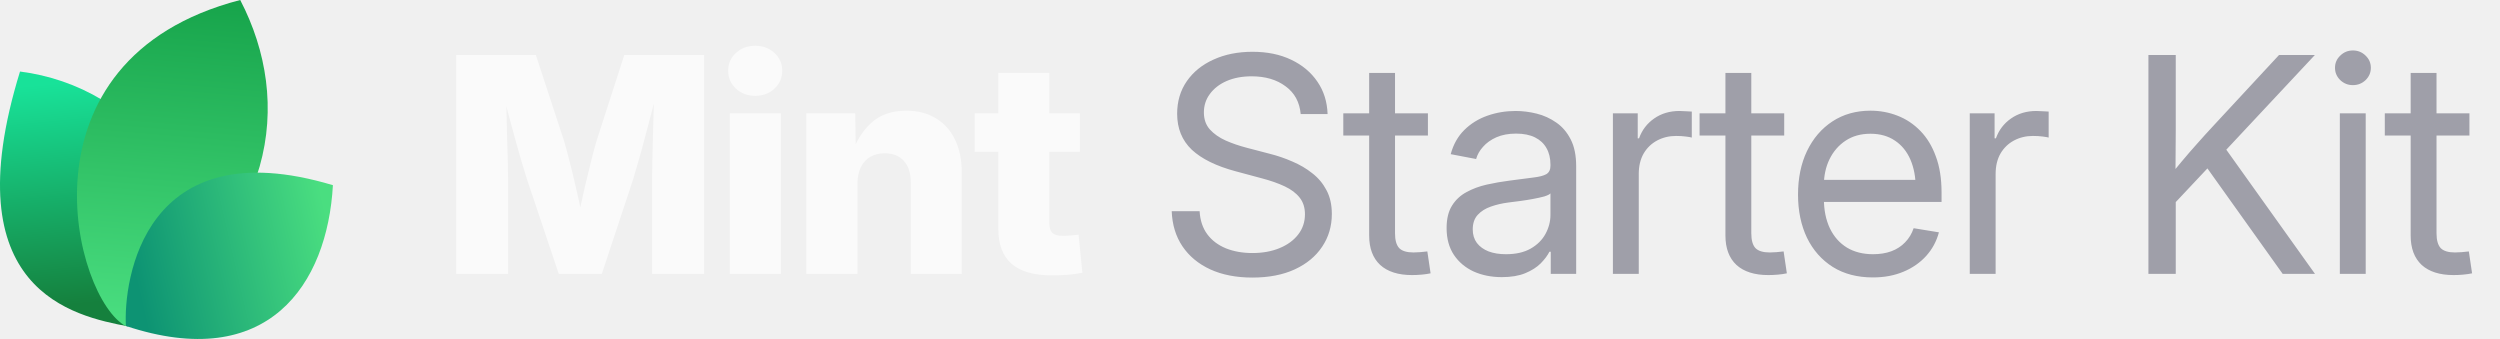
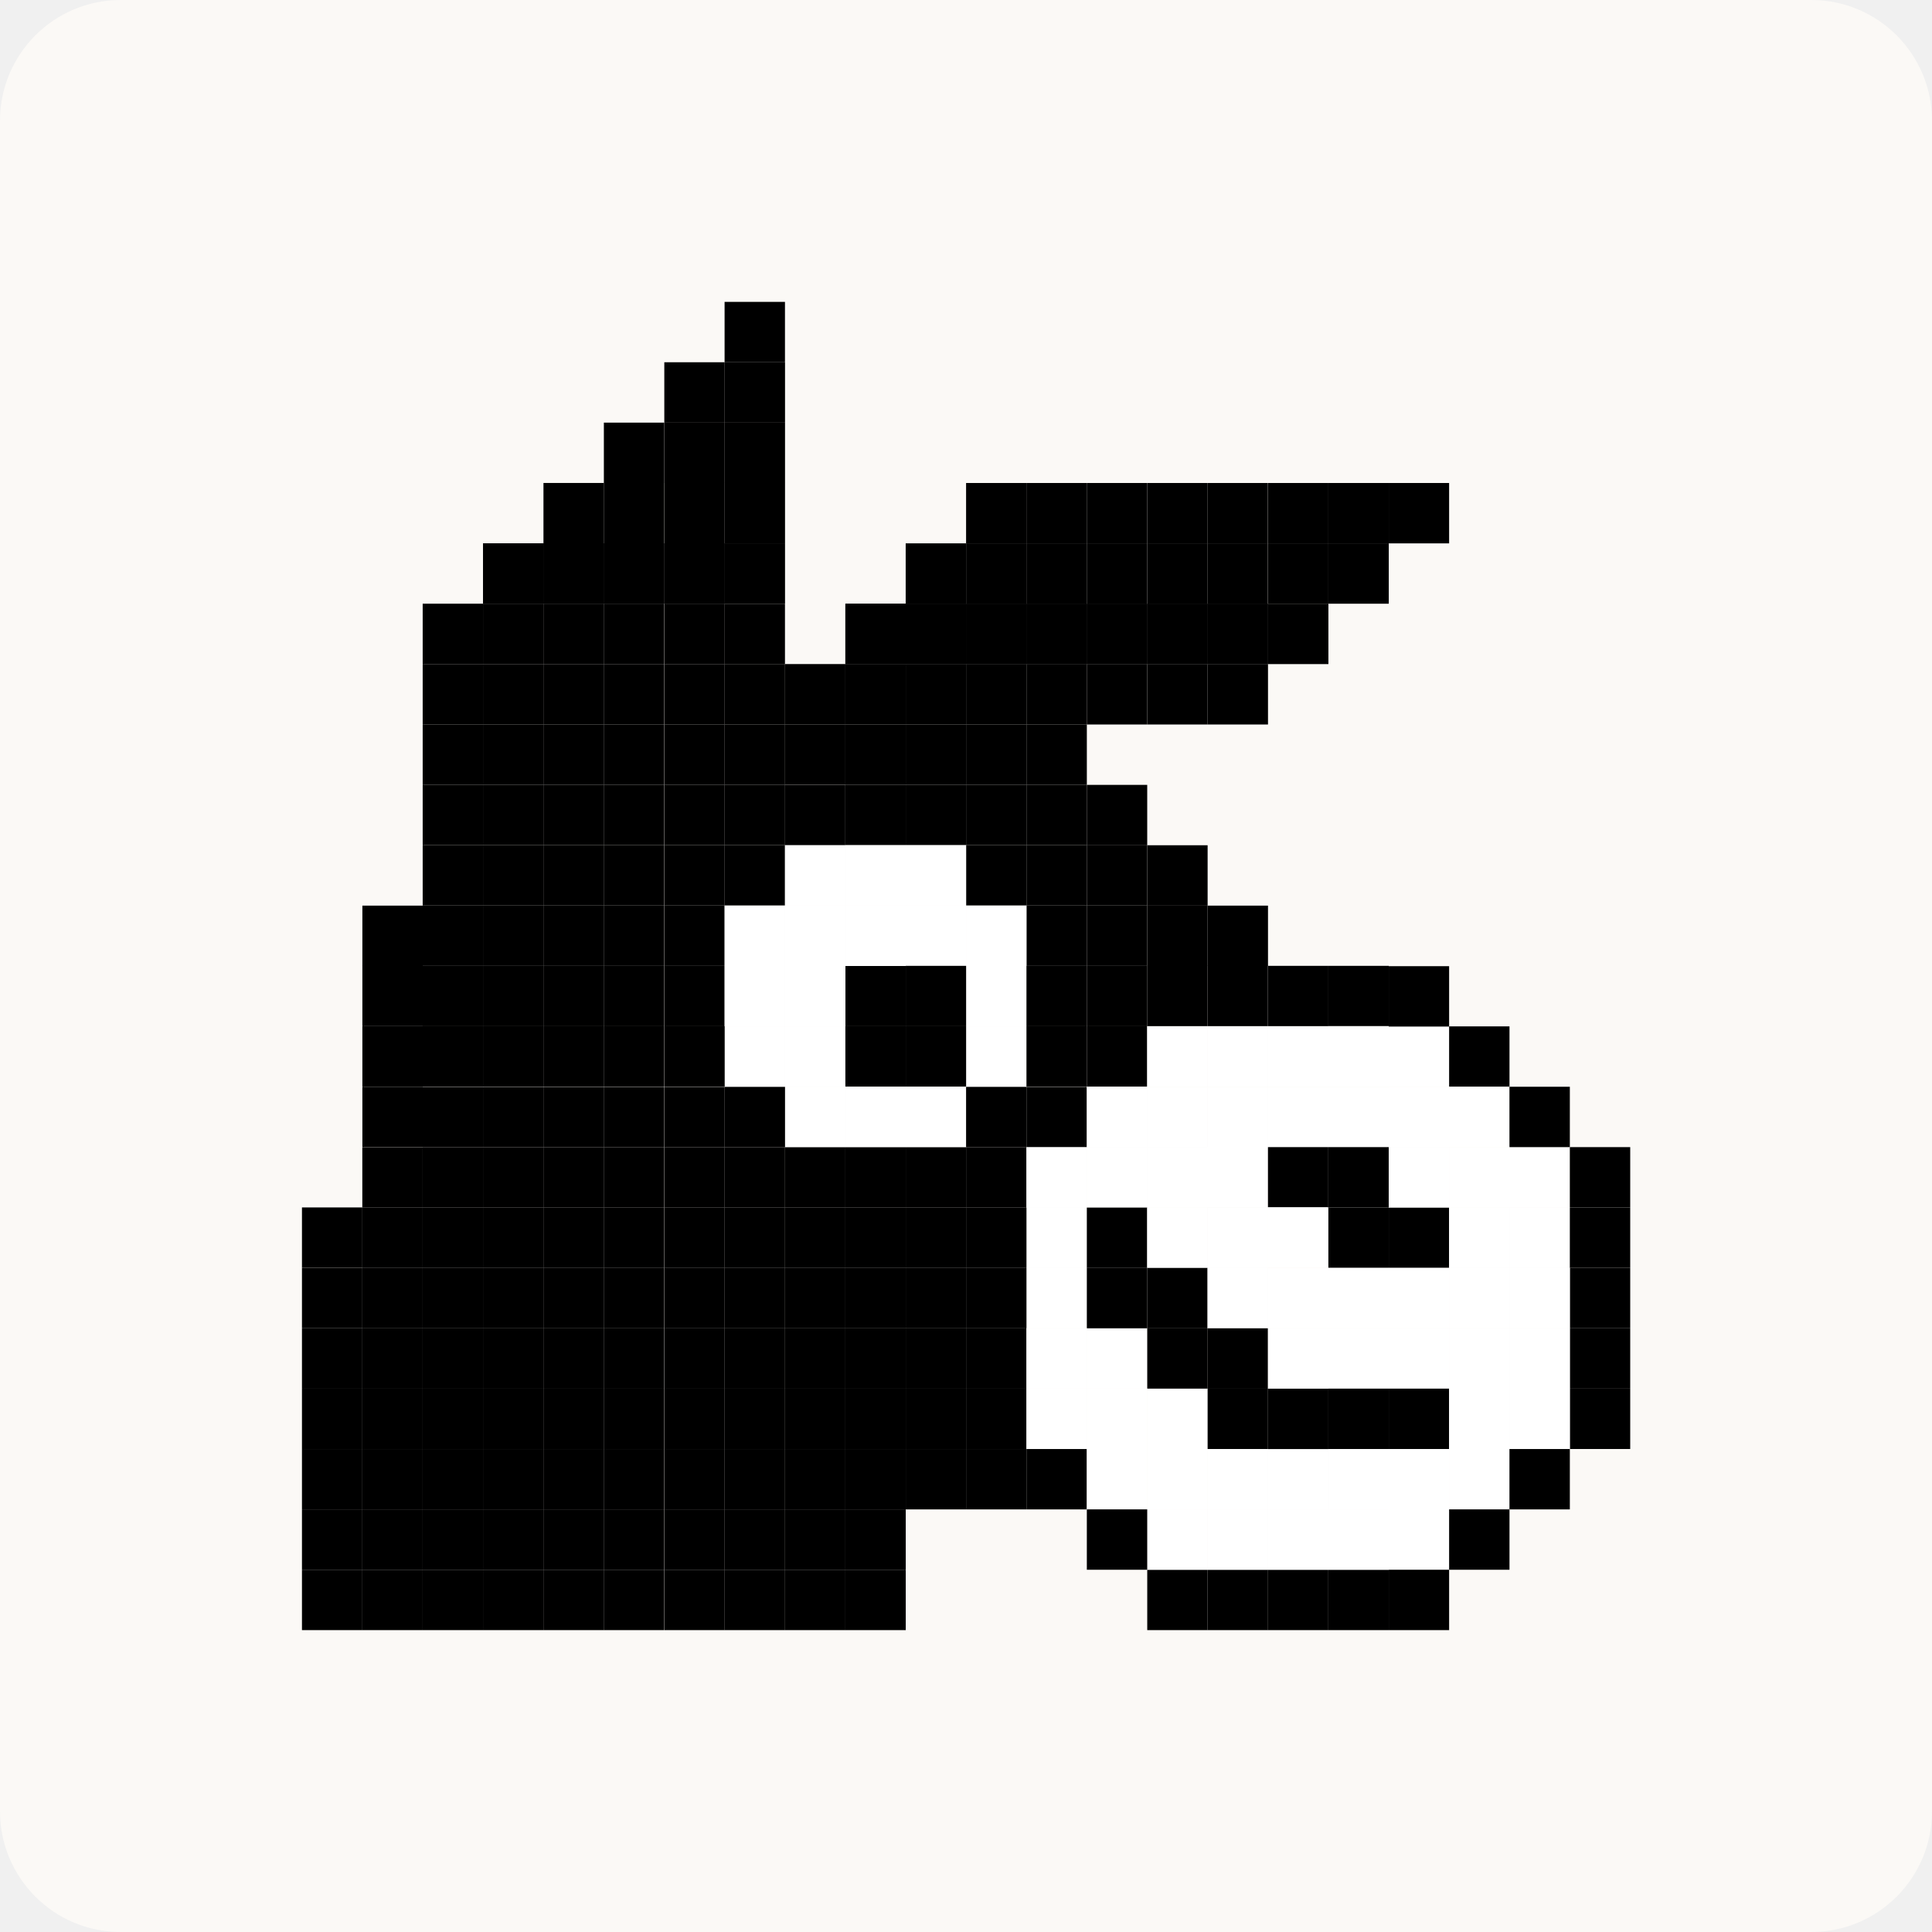
- <svg xmlns="http://www.w3.org/2000/svg" width="177" height="24" viewBox="0 0 177 24" fill="none">
-   <path d="M9.061 23.108C5.268 22.377 -3.391 20.627 1.417 5.064C9.634 6.099 16.973 14.064 9.061 23.108Z" fill="url(#paint0_linear_17557_2145)" />
-   <path d="M8.919 23.094C5.276 21.222 0.784 4.209 17.007 0C20.757 7.193 19.621 16.545 8.919 23.094Z" fill="url(#paint1_linear_17557_2145)" />
-   <path d="M8.914 23.079C8.735 19.882 10.159 9.085 23.57 13.111C23.181 20.123 18.984 26.418 8.914 23.079Z" fill="url(#paint2_linear_17557_2145)" />
-   <path d="M32.301 19.392V3.894H37.938L39.925 9.948C40.036 10.315 40.164 10.787 40.31 11.362C40.462 11.938 40.611 12.552 40.757 13.204C40.91 13.855 41.048 14.483 41.173 15.086C41.305 15.682 41.412 16.192 41.495 16.615H40.695C40.771 16.192 40.871 15.682 40.996 15.086C41.128 14.49 41.267 13.866 41.412 13.214C41.565 12.562 41.714 11.948 41.86 11.373C42.005 10.79 42.133 10.315 42.244 9.948L44.2 3.894H49.848V19.392H46.166V12.704C46.166 12.357 46.173 11.917 46.187 11.383C46.2 10.849 46.214 10.27 46.228 9.646C46.249 9.022 46.266 8.391 46.28 7.753C46.301 7.115 46.311 6.519 46.311 5.964H46.623C46.485 6.561 46.332 7.181 46.166 7.826C45.999 8.471 45.833 9.102 45.666 9.719C45.507 10.336 45.351 10.901 45.198 11.414C45.053 11.928 44.928 12.357 44.824 12.704L42.608 19.392H39.561L37.314 12.704C37.203 12.357 37.072 11.928 36.919 11.414C36.773 10.901 36.614 10.34 36.441 9.729C36.274 9.112 36.104 8.481 35.931 7.836C35.764 7.192 35.608 6.567 35.463 5.964H35.827C35.834 6.512 35.844 7.105 35.858 7.743C35.872 8.374 35.886 9.005 35.9 9.636C35.92 10.26 35.938 10.839 35.952 11.373C35.965 11.907 35.972 12.351 35.972 12.704V19.392H32.301ZM51.668 19.392V8.024H55.288V19.392H51.668ZM53.468 6.786C52.927 6.786 52.473 6.616 52.105 6.276C51.738 5.93 51.554 5.507 51.554 5.007C51.554 4.508 51.738 4.088 52.105 3.749C52.473 3.409 52.927 3.239 53.468 3.239C54.009 3.239 54.463 3.409 54.83 3.749C55.198 4.082 55.382 4.501 55.382 5.007C55.382 5.507 55.198 5.93 54.83 6.276C54.463 6.616 54.009 6.786 53.468 6.786ZM60.708 13.027V19.392H57.088V8.024H60.551L60.593 10.967H60.281C60.593 10.024 61.061 9.268 61.685 8.7C62.309 8.124 63.138 7.836 64.171 7.836C64.975 7.836 65.672 8.017 66.262 8.377C66.851 8.731 67.302 9.234 67.614 9.885C67.933 10.537 68.092 11.307 68.092 12.194V19.392H64.483V12.912C64.483 12.26 64.32 11.754 63.994 11.394C63.675 11.033 63.221 10.853 62.632 10.853C62.25 10.853 61.914 10.936 61.623 11.102C61.332 11.269 61.106 11.515 60.947 11.841C60.787 12.16 60.708 12.555 60.708 13.027ZM76.456 8.024V10.749H69.008V8.024H76.456ZM70.683 5.163H74.292V15.783C74.292 16.102 74.361 16.334 74.5 16.48C74.646 16.625 74.899 16.698 75.259 16.698C75.405 16.698 75.596 16.688 75.831 16.667C76.074 16.646 76.251 16.629 76.362 16.615L76.632 19.309C76.313 19.378 75.963 19.427 75.582 19.455C75.207 19.482 74.836 19.496 74.469 19.496C73.2 19.496 72.25 19.222 71.619 18.674C70.995 18.127 70.683 17.308 70.683 16.22V5.163Z" fill="#FAFAFA" />
-   <path d="M88.667 19.652C87.523 19.652 86.528 19.458 85.682 19.07C84.843 18.681 84.188 18.137 83.716 17.437C83.245 16.736 82.992 15.908 82.957 14.951H84.933C84.968 15.596 85.148 16.14 85.474 16.584C85.8 17.021 86.24 17.354 86.795 17.582C87.35 17.804 87.974 17.915 88.667 17.915C89.388 17.915 90.026 17.801 90.581 17.572C91.143 17.343 91.583 17.024 91.902 16.615C92.228 16.199 92.391 15.717 92.391 15.169C92.391 14.698 92.266 14.306 92.017 13.994C91.767 13.675 91.413 13.408 90.956 13.193C90.498 12.978 89.954 12.787 89.323 12.621L87.502 12.132C86.123 11.765 85.082 11.255 84.382 10.603C83.689 9.944 83.342 9.095 83.342 8.055C83.342 7.174 83.571 6.404 84.028 5.746C84.486 5.087 85.117 4.577 85.921 4.217C86.726 3.849 87.645 3.666 88.678 3.666C89.718 3.666 90.63 3.853 91.413 4.227C92.204 4.602 92.824 5.122 93.275 5.787C93.726 6.446 93.965 7.209 93.993 8.076H92.089C92.013 7.23 91.656 6.574 91.018 6.11C90.387 5.638 89.586 5.403 88.615 5.403C87.95 5.403 87.36 5.513 86.847 5.735C86.341 5.957 85.946 6.262 85.661 6.651C85.377 7.032 85.235 7.469 85.235 7.961C85.235 8.447 85.377 8.849 85.661 9.168C85.946 9.48 86.317 9.74 86.774 9.948C87.232 10.149 87.724 10.319 88.251 10.457L89.884 10.884C90.439 11.023 90.977 11.206 91.496 11.435C92.023 11.657 92.495 11.934 92.911 12.267C93.334 12.593 93.67 12.995 93.92 13.474C94.17 13.945 94.294 14.504 94.294 15.149C94.294 16.015 94.066 16.788 93.608 17.468C93.157 18.148 92.512 18.681 91.673 19.07C90.834 19.458 89.832 19.652 88.667 19.652ZM101.097 8.024V9.594H95.106V8.024H101.097ZM96.937 5.163H98.767V16.521C98.767 17 98.865 17.347 99.059 17.562C99.26 17.77 99.6 17.874 100.078 17.874C100.21 17.874 100.366 17.867 100.546 17.853C100.733 17.832 100.903 17.815 101.056 17.801L101.285 19.351C101.097 19.392 100.886 19.423 100.65 19.444C100.414 19.465 100.189 19.475 99.974 19.475C98.996 19.475 98.244 19.236 97.717 18.758C97.197 18.272 96.937 17.579 96.937 16.677V5.163ZM106.33 19.621C105.595 19.621 104.932 19.489 104.343 19.226C103.754 18.955 103.285 18.564 102.939 18.05C102.592 17.53 102.419 16.896 102.419 16.147C102.419 15.495 102.547 14.965 102.804 14.556C103.06 14.146 103.403 13.828 103.833 13.599C104.263 13.363 104.742 13.186 105.269 13.068C105.796 12.95 106.333 12.857 106.881 12.787C107.574 12.69 108.132 12.617 108.555 12.569C108.978 12.52 109.287 12.441 109.481 12.33C109.675 12.212 109.772 12.014 109.772 11.737V11.654C109.772 11.203 109.679 10.815 109.492 10.489C109.311 10.163 109.041 9.91 108.68 9.729C108.32 9.549 107.872 9.459 107.338 9.459C106.805 9.459 106.34 9.546 105.945 9.719C105.556 9.892 105.241 10.118 104.998 10.395C104.755 10.665 104.593 10.953 104.509 11.258L102.71 10.915C102.897 10.222 103.22 9.65 103.677 9.199C104.135 8.748 104.679 8.412 105.31 8.19C105.941 7.968 106.607 7.857 107.307 7.857C107.8 7.857 108.295 7.92 108.795 8.044C109.301 8.169 109.765 8.381 110.188 8.679C110.611 8.97 110.951 9.369 111.208 9.875C111.464 10.374 111.593 11.005 111.593 11.768V19.392H109.793V17.822H109.7C109.568 18.085 109.363 18.359 109.086 18.643C108.809 18.921 108.444 19.153 107.994 19.34C107.543 19.527 106.988 19.621 106.33 19.621ZM106.621 17.998C107.321 17.998 107.904 17.867 108.368 17.603C108.84 17.333 109.19 16.986 109.419 16.563C109.654 16.133 109.772 15.682 109.772 15.211V13.692C109.703 13.769 109.554 13.841 109.325 13.911C109.096 13.973 108.829 14.032 108.524 14.088C108.226 14.143 107.921 14.192 107.609 14.233C107.304 14.275 107.033 14.309 106.798 14.337C106.354 14.393 105.938 14.49 105.549 14.628C105.168 14.76 104.86 14.954 104.624 15.211C104.388 15.467 104.27 15.811 104.27 16.241C104.27 16.615 104.367 16.934 104.561 17.198C104.762 17.461 105.04 17.662 105.393 17.801C105.747 17.933 106.156 17.998 106.621 17.998ZM114.193 19.392V8.024H115.951V9.792H116.045C116.253 9.209 116.61 8.741 117.116 8.388C117.622 8.034 118.219 7.857 118.905 7.857C119.058 7.857 119.217 7.864 119.384 7.878C119.55 7.885 119.682 7.892 119.779 7.899V9.74C119.716 9.719 119.578 9.695 119.363 9.667C119.155 9.639 118.922 9.625 118.666 9.625C118.174 9.625 117.726 9.733 117.324 9.948C116.922 10.163 116.603 10.471 116.367 10.874C116.138 11.276 116.024 11.758 116.024 12.319V19.392H114.193ZM126.322 8.024V9.594H120.33V8.024H126.322ZM122.161 5.163H123.992V16.521C123.992 17 124.089 17.347 124.283 17.562C124.484 17.77 124.824 17.874 125.302 17.874C125.434 17.874 125.59 17.867 125.77 17.853C125.958 17.832 126.127 17.815 126.28 17.801L126.509 19.351C126.322 19.392 126.11 19.423 125.874 19.444C125.639 19.465 125.413 19.475 125.198 19.475C124.221 19.475 123.468 19.236 122.941 18.758C122.421 18.272 122.161 17.579 122.161 16.677V5.163ZM132.604 19.642C131.502 19.642 130.555 19.396 129.765 18.903C128.974 18.404 128.364 17.714 127.934 16.834C127.511 15.946 127.3 14.927 127.3 13.775C127.3 12.611 127.511 11.584 127.934 10.697C128.364 9.802 128.964 9.102 129.734 8.596C130.51 8.089 131.408 7.836 132.428 7.836C133.1 7.836 133.738 7.954 134.341 8.19C134.952 8.426 135.489 8.783 135.954 9.261C136.425 9.74 136.793 10.343 137.056 11.071C137.327 11.792 137.462 12.645 137.462 13.63V14.296H128.433V12.735H136.463L135.631 13.297C135.631 12.541 135.506 11.876 135.257 11.3C135.007 10.725 134.643 10.277 134.165 9.958C133.686 9.632 133.107 9.469 132.428 9.469C131.748 9.469 131.162 9.632 130.67 9.958C130.177 10.284 129.796 10.725 129.526 11.279C129.262 11.827 129.13 12.441 129.13 13.12V14.046C129.13 14.864 129.273 15.572 129.557 16.168C129.841 16.757 130.243 17.211 130.763 17.53C131.283 17.842 131.901 17.998 132.615 17.998C133.093 17.998 133.523 17.929 133.905 17.79C134.293 17.645 134.619 17.433 134.882 17.156C135.153 16.879 135.354 16.546 135.486 16.157L137.275 16.449C137.108 17.08 136.81 17.634 136.38 18.113C135.95 18.591 135.413 18.966 134.768 19.236C134.123 19.507 133.402 19.642 132.604 19.642ZM139.459 19.392V8.024H141.217V9.792H141.311C141.519 9.209 141.876 8.741 142.382 8.388C142.888 8.034 143.485 7.857 144.171 7.857C144.324 7.857 144.483 7.864 144.649 7.878C144.816 7.885 144.948 7.892 145.045 7.899V9.74C144.982 9.719 144.844 9.695 144.629 9.667C144.421 9.639 144.188 9.625 143.932 9.625C143.439 9.625 142.992 9.733 142.59 9.948C142.188 10.163 141.869 10.471 141.633 10.874C141.404 11.276 141.29 11.758 141.29 12.319V19.392H139.459ZM153.429 14.961V12.715C153.783 12.257 154.136 11.82 154.49 11.404C154.844 10.981 155.204 10.565 155.572 10.156C155.939 9.74 156.314 9.327 156.695 8.918L161.355 3.894H163.893L157.277 10.967H157.184L153.429 14.961ZM152.108 19.392V3.894H154.043V9.241L154.022 12.559L154.043 13.505V19.392H152.108ZM161.615 19.392L155.967 11.477L157.173 9.969L163.903 19.392H161.615ZM165.661 19.392V8.024H167.492V19.392H165.661ZM166.587 6.027C166.24 6.027 165.942 5.909 165.692 5.673C165.443 5.43 165.318 5.139 165.318 4.799C165.318 4.459 165.443 4.172 165.692 3.936C165.942 3.693 166.24 3.572 166.587 3.572C166.934 3.572 167.232 3.693 167.482 3.936C167.731 4.172 167.856 4.459 167.856 4.799C167.856 5.139 167.731 5.43 167.482 5.673C167.232 5.909 166.934 6.027 166.587 6.027ZM174.836 8.024V9.594H168.844V8.024H174.836ZM170.675 5.163H172.506V16.521C172.506 17 172.603 17.347 172.797 17.562C172.998 17.77 173.338 17.874 173.816 17.874C173.948 17.874 174.104 17.867 174.284 17.853C174.472 17.832 174.641 17.815 174.794 17.801L175.023 19.351C174.836 19.392 174.624 19.423 174.388 19.444C174.153 19.465 173.927 19.475 173.712 19.475C172.735 19.475 171.982 19.236 171.455 18.758C170.935 18.272 170.675 17.579 170.675 16.677V5.163Z" fill="#9F9FA9" />
-   <defs>
-     <linearGradient id="paint0_linear_17557_2145" x1="3.776" y1="5.916" x2="5.232" y2="21.559" gradientUnits="userSpaceOnUse">
-       <stop stop-color="#18E299" />
-       <stop offset="1" stop-color="#15803D" />
-     </linearGradient>
-     <linearGradient id="paint1_linear_17557_2145" x1="12.171" y1="-0.718" x2="10.19" y2="22.983" gradientUnits="userSpaceOnUse">
-       <stop stop-color="#16A34A" />
-       <stop offset="1" stop-color="#4ADE80" />
-     </linearGradient>
-     <linearGradient id="paint2_linear_17557_2145" x1="23.133" y1="15.353" x2="9.338" y2="18.52" gradientUnits="userSpaceOnUse">
-       <stop stop-color="#4ADE80" />
-       <stop offset="1" stop-color="#0D9373" />
-     </linearGradient>
-   </defs>
+ <svg xmlns="http://www.w3.org/2000/svg" width="64" height="64" viewBox="0 0 64 64" fill="none">
+   <rect width="64" height="64" rx="4" fill="#FBF9F6" />
+   <rect x="24.003" y="20" width="2" height="2" fill="black" />
+   <rect x="16.001" y="17.998" width="2" height="2" fill="black" />
+   <rect x="18.001" y="17.998" width="2" height="2" fill="black" />
+   <rect x="20" y="17.998" width="2" height="2" fill="black" />
+   <rect x="22.006" y="17.998" width="2" height="2" fill="black" />
+   <rect x="14.002" y="19.998" width="2" height="2" fill="black" />
+   <rect x="16.001" y="19.998" width="2" height="2" fill="black" />
+   <rect x="18.001" y="19.998" width="2" height="2" fill="black" />
+   <rect x="20" y="19.998" width="2" height="2" fill="black" />
+   <rect x="22.006" y="19.998" width="2" height="2" fill="black" />
+   <rect x="14.002" y="21.998" width="2" height="2" fill="black" />
+   <rect x="16.001" y="21.998" width="2" height="2" fill="black" />
+   <rect x="18.001" y="21.998" width="2" height="2" fill="black" />
+   <rect x="20" y="21.998" width="2" height="2" fill="black" />
+   <rect x="22.006" y="21.998" width="2" height="2" fill="black" />
+   <rect x="24.005" y="21.998" width="2" height="2" fill="black" />
+   <rect x="26.005" y="21.998" width="2" height="2" fill="black" />
+   <rect x="28.004" y="21.998" width="2" height="2" fill="black" />
+   <rect x="30.004" y="21.998" width="2" height="2" fill="black" />
+   <rect x="32.003" y="21.998" width="2" height="2" fill="black" />
+   <rect x="34.003" y="21.998" width="2" height="2" fill="black" />
+   <rect x="40.004" y="20" width="2" height="2" fill="black" />
+   <rect x="38.004" y="20" width="2" height="2" fill="black" />
+   <rect x="36.003" y="20" width="2" height="2" fill="black" />
+   <rect x="34.003" y="20" width="2" height="2" fill="black" />
+   <rect x="32.003" y="20" width="2" height="2" fill="black" />
+   <rect x="30.004" y="20" width="2" height="2" fill="black" />
+   <rect x="28.004" y="20" width="2" height="2" fill="black" />
+   <rect x="14.002" y="23.997" width="2" height="2" fill="black" />
+   <rect x="16.001" y="23.997" width="2" height="2" fill="black" />
+   <rect x="18.001" y="23.997" width="2" height="2" fill="black" />
+   <rect x="20" y="23.997" width="2" height="2" fill="black" />
+   <rect x="22.006" y="23.997" width="2" height="2" fill="black" />
+   <rect x="24.005" y="23.997" width="2" height="2" fill="black" />
+   <rect x="26.005" y="23.997" width="2" height="2" fill="black" />
+   <rect x="28.004" y="23.997" width="2" height="2" fill="black" />
+   <rect x="30.004" y="23.997" width="2" height="2" fill="black" />
+   <rect x="32.003" y="23.997" width="2" height="2" fill="black" />
+   <rect x="34.003" y="23.997" width="2" height="2" fill="black" />
+   <rect x="14.002" y="25.996" width="2" height="2" fill="black" />
+   <rect x="16.001" y="25.996" width="2" height="2" fill="black" />
+   <rect x="18.001" y="25.996" width="2" height="2" fill="black" />
+   <rect x="20" y="25.996" width="2" height="2" fill="black" />
+   <rect x="22.006" y="25.996" width="2" height="2" fill="black" />
+   <rect x="24.005" y="25.996" width="2" height="2" fill="black" />
+   <rect x="26.003" y="26" width="2" height="2" fill="black" />
+   <rect x="28.004" y="25.996" width="2" height="2" fill="black" />
+   <rect x="30.004" y="25.996" width="2" height="2" fill="black" />
+   <rect x="32.003" y="25.996" width="2" height="2" fill="black" />
+   <rect x="34.003" y="25.996" width="2" height="2" fill="black" />
+   <rect x="14.002" y="27.996" width="2" height="2" fill="black" />
+   <rect x="16.001" y="27.996" width="2" height="2" fill="black" />
+   <rect x="18.001" y="27.996" width="2" height="2" fill="black" />
+   <rect x="20" y="27.996" width="2" height="2" fill="black" />
+   <rect x="22.006" y="27.996" width="2" height="2" fill="black" />
+   <rect x="24.005" y="27.996" width="2" height="2" fill="black" />
+   <rect x="32.003" y="27.996" width="2" height="2" fill="black" />
+   <rect x="34.003" y="27.996" width="2" height="2" fill="black" />
+   <rect x="36.003" y="27.996" width="2" height="2" fill="black" />
+   <rect x="36.003" y="26" width="2" height="2" fill="black" />
+   <rect x="36.003" y="22" width="2" height="2" fill="black" />
+   <rect x="38.004" y="28" width="2" height="2" fill="black" />
+   <rect x="38.004" y="22" width="2" height="2" fill="black" />
+   <rect x="14.002" y="29.996" width="2" height="2" fill="black" />
+   <rect x="16.001" y="29.996" width="2" height="2" fill="black" />
+   <rect x="18.001" y="29.996" width="2" height="2" fill="black" />
+   <rect x="20" y="29.996" width="2" height="2" fill="black" />
+   <rect x="22.006" y="29.996" width="2" height="2" fill="black" />
+   <rect x="34.003" y="29.996" width="2" height="2" fill="black" />
+   <rect x="36.003" y="29.996" width="2" height="2" fill="black" />
+   <rect x="38.004" y="30" width="2" height="2" fill="black" />
+   <rect x="40.004" y="30" width="2" height="2" fill="black" />
+   <rect x="40.004" y="22" width="2" height="2" fill="black" />
+   <rect x="14.002" y="31.995" width="2" height="2" fill="black" />
+   <rect x="16.001" y="31.995" width="2" height="2" fill="black" />
+   <rect x="18.001" y="31.995" width="2" height="2" fill="black" />
+   <rect x="20" y="31.995" width="2" height="2" fill="black" />
+   <rect x="22.006" y="31.995" width="2" height="2" fill="black" />
+   <rect x="28.004" y="31.995" width="2" height="2" fill="black" />
+   <rect x="26.003" y="28" width="2" height="2" fill="white" />
+   <rect x="26.003" y="30" width="2" height="2" fill="white" />
+   <rect x="26.003" y="32" width="2" height="2" fill="white" />
+   <rect x="26.003" y="34" width="2" height="2" fill="white" />
+   <rect x="24.003" y="30" width="2" height="2" fill="white" />
+   <rect x="24.003" y="32" width="2" height="2" fill="white" />
+   <rect x="24.003" y="34" width="2" height="2" fill="white" />
+   <rect x="26.003" y="36" width="2" height="2" fill="white" />
+   <rect x="28.004" y="36" width="2" height="2" fill="white" />
+   <rect x="30.004" y="36" width="2" height="2" fill="white" />
+   <rect x="28.004" y="28" width="2" height="2" fill="white" />
+   <rect x="28.004" y="30" width="2" height="2" fill="white" />
+   <rect x="30.004" y="28" width="2" height="2" fill="white" />
+   <rect x="30.004" y="30" width="2" height="2" fill="white" />
+   <rect x="32.003" y="30" width="2" height="2" fill="white" />
+   <rect x="32.003" y="32" width="2" height="2" fill="white" />
+   <rect x="32.003" y="34" width="2" height="2" fill="white" />
+   <rect x="30.004" y="31.995" width="2" height="2" fill="black" />
+   <rect x="34.003" y="31.995" width="2" height="2" fill="black" />
+   <rect x="36.003" y="31.995" width="2" height="2" fill="black" />
+   <rect x="38.002" y="31.995" width="2" height="2" fill="black" />
+   <rect x="40.002" y="31.995" width="2" height="2" fill="black" />
+   <rect x="42.005" y="31.995" width="2" height="2" fill="black" />
+   <rect x="44.005" y="31.995" width="2" height="2" fill="black" />
+   <rect x="14.002" y="33.994" width="2" height="2" fill="black" />
+   <rect x="16.001" y="33.994" width="2" height="2" fill="black" />
+   <rect x="18.001" y="33.994" width="2" height="2" fill="black" />
+   <rect x="20" y="33.994" width="2" height="2" fill="black" />
+   <rect x="22.006" y="33.994" width="2" height="2" fill="black" />
+   <rect x="28.004" y="33.994" width="2" height="2" fill="black" />
+   <rect x="30.004" y="33.994" width="2" height="2" fill="black" />
+   <rect x="34.003" y="33.994" width="2" height="2" fill="black" />
+   <rect x="36.003" y="33.994" width="2" height="2" fill="black" />
+   <rect x="38.002" y="33.994" width="2" height="2" fill="white" />
+   <rect x="40.002" y="33.994" width="2" height="2" fill="white" />
+   <rect x="42.005" y="33.994" width="2" height="2" fill="white" />
+   <rect x="44.005" y="33.994" width="2" height="2" fill="white" />
+   <rect x="44.005" y="33.994" width="2" height="2" fill="white" />
+   <rect x="46" y="33.999" width="2" height="2" fill="white" />
+   <rect x="48.004" y="34" width="2" height="2" fill="black" />
+   <rect x="14.002" y="36.004" width="2" height="2" fill="black" />
+   <rect x="16.001" y="36.004" width="2" height="2" fill="black" />
+   <rect x="18.001" y="36.004" width="2" height="2" fill="black" />
+   <rect x="20" y="36.004" width="2" height="2" fill="black" />
+   <rect x="22.006" y="36.004" width="2" height="2" fill="black" />
+   <rect x="24.005" y="36.004" width="2" height="2" fill="black" />
+   <rect x="32.003" y="36.004" width="2" height="2" fill="black" />
+   <rect x="34.003" y="36.004" width="2" height="2" fill="black" />
+   <rect x="36.003" y="36.004" width="2" height="2" fill="white" />
+   <rect x="38.002" y="36.004" width="2" height="2" fill="white" />
+   <rect x="40.002" y="36.004" width="2" height="2" fill="white" />
+   <rect x="42.005" y="36.004" width="2" height="2" fill="white" />
+   <rect x="44.005" y="36.004" width="2" height="2" fill="white" />
+   <rect x="46.004" y="36.004" width="2" height="2" fill="white" />
+   <rect x="48" y="35.999" width="2" height="2" fill="white" />
+   <rect x="12.002" y="38.004" width="2" height="2" fill="black" />
+   <rect x="12.004" y="36" width="2" height="2" fill="black" />
+   <rect x="12.004" y="33.996" width="2" height="2" fill="black" />
+   <rect x="12.004" y="31.993" width="2" height="2" fill="black" />
+   <rect x="12.004" y="30" width="2" height="2" fill="black" />
+   <rect x="14.002" y="38.004" width="2" height="2" fill="black" />
+   <rect x="16.001" y="38.004" width="2" height="2" fill="black" />
+   <rect x="18.001" y="38.004" width="2" height="2" fill="black" />
+   <rect x="20" y="38.004" width="2" height="2" fill="black" />
+   <rect x="22.006" y="38.004" width="2" height="2" fill="black" />
+   <rect x="24.005" y="38.004" width="2" height="2" fill="black" />
+   <rect x="26.005" y="38.004" width="2" height="2" fill="black" />
+   <rect x="28.004" y="38.004" width="2" height="2" fill="black" />
+   <rect x="30.004" y="38.004" width="2" height="2" fill="black" />
+   <rect x="32.003" y="38.004" width="2" height="2" fill="black" />
+   <rect x="34.003" y="38.004" width="2" height="2" fill="white" />
+   <rect x="36.003" y="38.004" width="2" height="2" fill="white" />
+   <rect x="38.002" y="38.004" width="2" height="2" fill="white" />
+   <rect x="39.99" y="37.993" width="2" height="2" fill="white" />
+   <rect x="42.003" y="38" width="2" height="2" fill="black" />
+   <rect x="44.003" y="40" width="2" height="2" fill="black" />
+   <rect x="46.004" y="40" width="2" height="2" fill="black" />
+   <rect x="34.003" y="42" width="2" height="2" fill="white" />
+   <rect x="34.003" y="40" width="2" height="2" fill="white" />
+   <rect x="36.003" y="44" width="2" height="2" fill="white" />
+   <rect x="38.004" y="46" width="2" height="2" fill="white" />
+   <rect x="38.004" y="44" width="2" height="2" fill="black" />
+   <rect x="40.004" y="46" width="2" height="2" fill="black" />
+   <rect x="40.004" y="48" width="2" height="2" fill="white" />
+   <rect x="42.003" y="48" width="2" height="2" fill="white" />
+   <rect x="44.003" y="48" width="2" height="2" fill="white" />
+   <rect x="46.004" y="48" width="2" height="2" fill="white" />
+   <rect x="46" y="49.996" width="2" height="2" fill="white" />
+   <rect x="22.004" y="44" width="2" height="2" fill="white" />
+   <rect x="46.004" y="38" width="2" height="2" fill="white" />
+   <rect x="46.004" y="32.006" width="2" height="2" fill="black" />
+   <rect x="44.003" y="38" width="2" height="2" fill="black" />
+   <rect x="48.004" y="38.004" width="2" height="2" fill="white" />
+   <rect x="49.999" y="37.999" width="2" height="2" fill="white" />
+   <rect x="50.003" y="36" width="2" height="2" fill="black" />
+   <rect x="52.003" y="38" width="2" height="2" fill="black" />
+   <rect x="12.002" y="40.003" width="2" height="2" fill="black" />
+   <rect x="14.002" y="40.003" width="2" height="2" fill="black" />
+   <rect x="16.001" y="40.003" width="2" height="2" fill="black" />
+   <rect x="18.001" y="40.003" width="2" height="2" fill="black" />
+   <rect x="20" y="40.003" width="2" height="2" fill="black" />
+   <rect x="22.006" y="40.003" width="2" height="2" fill="black" />
+   <rect x="24.005" y="40.003" width="2" height="2" fill="black" />
+   <rect x="26.005" y="40.003" width="2" height="2" fill="black" />
+   <rect x="28.004" y="40.003" width="2" height="2" fill="black" />
+   <rect x="30.004" y="40.003" width="2" height="2" fill="black" />
+   <rect x="32.003" y="40.003" width="2" height="2" fill="black" />
+   <rect x="36.003" y="40.003" width="2" height="2" fill="black" />
+   <rect x="38.002" y="40.003" width="2" height="2" fill="white" />
+   <rect x="40.002" y="40.003" width="2" height="2" fill="white" />
+   <rect x="41.989" y="39.992" width="2" height="2" fill="white" />
+   <rect x="48.004" y="40.003" width="2" height="2" fill="white" />
+   <rect x="50.003" y="40.003" width="2" height="2" fill="white" />
+   <rect x="52.003" y="40" width="2" height="2" fill="black" />
+   <rect x="52.003" y="42" width="2" height="2" fill="black" />
+   <rect x="52.003" y="44" width="2" height="2" fill="black" />
+   <rect x="52.003" y="46" width="2" height="2" fill="black" />
+   <rect x="38.004" y="52" width="2" height="2" fill="black" />
+   <rect x="40.004" y="52" width="2" height="2" fill="black" />
+   <rect x="42.003" y="52" width="2" height="2" fill="black" />
+   <rect x="44.003" y="52" width="2" height="2" fill="black" />
+   <rect x="46.004" y="52" width="2" height="2" fill="black" />
+   <rect x="12.002" y="42.002" width="2" height="2" fill="black" />
+   <rect x="14.002" y="42.002" width="2" height="2" fill="black" />
+   <rect x="16.001" y="42.002" width="2" height="2" fill="black" />
+   <rect x="18.001" y="42.002" width="2" height="2" fill="black" />
+   <rect x="20" y="42.002" width="2" height="2" fill="black" />
+   <rect x="22.006" y="42.002" width="2" height="2" fill="black" />
+   <rect x="24.005" y="42.002" width="2" height="2" fill="black" />
+   <rect x="26.005" y="42.002" width="2" height="2" fill="black" />
+   <rect x="28.004" y="42.002" width="2" height="2" fill="black" />
+   <rect x="30.004" y="42.002" width="2" height="2" fill="black" />
+   <rect x="32.003" y="42.002" width="2" height="2" fill="black" />
+   <rect x="36.003" y="42.002" width="2" height="2" fill="black" />
+   <rect x="38.002" y="42.002" width="2" height="2" fill="black" />
+   <rect x="40.002" y="42.002" width="2" height="2" fill="white" />
+   <rect x="42.005" y="42.002" width="2" height="2" fill="white" />
+   <rect x="44.005" y="42.002" width="2" height="2" fill="white" />
+   <rect x="46.004" y="42.002" width="2" height="2" fill="white" />
+   <rect x="48.004" y="42.002" width="2" height="2" fill="white" />
+   <rect x="50.003" y="42.002" width="2" height="2" fill="white" />
+   <rect x="10.003" y="44.002" width="2" height="2" fill="black" />
+   <rect x="10.003" y="42" width="2" height="2" fill="black" />
+   <rect x="10.003" y="39.998" width="2" height="2" fill="black" />
+   <rect x="12.002" y="44.002" width="2" height="2" fill="black" />
+   <rect x="14.002" y="44.002" width="2" height="2" fill="black" />
+   <rect x="16.001" y="44.002" width="2" height="2" fill="black" />
+   <rect x="18.001" y="44.002" width="2" height="2" fill="black" />
+   <rect x="20" y="44.002" width="2" height="2" fill="black" />
+   <rect x="22.006" y="44.002" width="2" height="2" fill="black" />
+   <rect x="24.005" y="44.002" width="2" height="2" fill="black" />
+   <rect x="26.005" y="44.002" width="2" height="2" fill="black" />
+   <rect x="28.004" y="44.002" width="2" height="2" fill="black" />
+   <rect x="30.004" y="44.002" width="2" height="2" fill="black" />
+   <rect x="32.003" y="44.002" width="2" height="2" fill="black" />
+   <rect x="34.003" y="44" width="2" height="2" fill="white" />
+   <rect x="36.003" y="46" width="2" height="2" fill="white" />
+   <rect x="40.002" y="44.002" width="2" height="2" fill="black" />
+   <rect x="42.005" y="44.002" width="2" height="2" fill="white" />
+   <rect x="44.005" y="44.002" width="2" height="2" fill="white" />
+   <rect x="46.004" y="44.002" width="2" height="2" fill="white" />
+   <rect x="48.004" y="44.002" width="2" height="2" fill="white" />
+   <rect x="50.003" y="44.002" width="2" height="2" fill="white" />
+   <rect x="10.003" y="46.002" width="2" height="2" fill="black" />
+   <rect x="12.002" y="46.002" width="2" height="2" fill="black" />
+   <rect x="14.002" y="46.002" width="2" height="2" fill="black" />
+   <rect x="16.001" y="46.002" width="2" height="2" fill="black" />
+   <rect x="18.001" y="46.002" width="2" height="2" fill="black" />
+   <rect x="20" y="46.002" width="2" height="2" fill="black" />
+   <rect x="22.006" y="46.002" width="2" height="2" fill="black" />
+   <rect x="24.005" y="46.002" width="2" height="2" fill="black" />
+   <rect x="26.005" y="46.002" width="2" height="2" fill="black" />
+   <rect x="28.004" y="46.002" width="2" height="2" fill="black" />
+   <rect x="30.004" y="46.002" width="2" height="2" fill="black" />
+   <rect x="32.003" y="46.002" width="2" height="2" fill="black" />
+   <rect x="34.003" y="46.002" width="2" height="2" fill="white" />
+   <rect x="38.004" y="48" width="2" height="2" fill="white" />
+   <rect x="42.005" y="46.002" width="2" height="2" fill="black" />
+   <rect x="44.003" y="46" width="2" height="2" fill="black" />
+   <rect x="46.004" y="46" width="2" height="2" fill="black" />
+   <rect x="48.004" y="46.002" width="2" height="2" fill="white" />
+   <rect x="50.003" y="46.002" width="2" height="2" fill="white" />
+   <rect x="10.003" y="48.001" width="2" height="2" fill="black" />
+   <rect x="12.002" y="48.001" width="2" height="2" fill="black" />
+   <rect x="14.002" y="48.001" width="2" height="2" fill="black" />
+   <rect x="16.001" y="48.001" width="2" height="2" fill="black" />
+   <rect x="18.001" y="48.001" width="2" height="2" fill="black" />
+   <rect x="20" y="48.001" width="2" height="2" fill="black" />
+   <rect x="22.006" y="48.001" width="2" height="2" fill="black" />
+   <rect x="24.005" y="48.001" width="2" height="2" fill="black" />
+   <rect x="26.005" y="48.001" width="2" height="2" fill="black" />
+   <rect x="28.004" y="48.001" width="2" height="2" fill="black" />
+   <rect x="30.004" y="48.001" width="2" height="2" fill="black" />
+   <rect x="32.003" y="48.001" width="2" height="2" fill="black" />
+   <rect x="34.003" y="48.001" width="2" height="2" fill="black" />
+   <rect x="36.003" y="48.001" width="2" height="2" fill="white" />
+   <rect x="48.004" y="48.001" width="2" height="2" fill="white" />
+   <rect x="50.003" y="48.001" width="2" height="2" fill="black" />
+   <rect x="10.003" y="50" width="2" height="2" fill="black" />
+   <rect x="12.002" y="50" width="2" height="2" fill="black" />
+   <rect x="14.002" y="50" width="2" height="2" fill="black" />
+   <rect x="16.001" y="50" width="2" height="2" fill="black" />
+   <rect x="18.001" y="50" width="2" height="2" fill="black" />
+   <rect x="20" y="50" width="2" height="2" fill="black" />
+   <rect x="22.006" y="50" width="2" height="2" fill="black" />
+   <rect x="24.005" y="50" width="2" height="2" fill="black" />
+   <rect x="26.005" y="50" width="2" height="2" fill="black" />
+   <rect x="38.002" y="50" width="2" height="2" fill="white" />
+   <rect x="36.003" y="50" width="2" height="2" fill="black" />
+   <rect x="40.002" y="50" width="2" height="2" fill="white" />
+   <rect x="42.005" y="50" width="2" height="2" fill="white" />
+   <rect x="44.005" y="50" width="2" height="2" fill="white" />
+   <rect x="48.004" y="50" width="2" height="2" fill="black" />
+   <rect x="10.003" y="52" width="2" height="2" fill="black" />
+   <rect x="12.002" y="52" width="2" height="2" fill="black" />
+   <rect x="14.002" y="52" width="2" height="2" fill="black" />
+   <rect x="16.001" y="52" width="2" height="2" fill="black" />
+   <rect x="18.001" y="52" width="2" height="2" fill="black" />
+   <rect x="20" y="52" width="2" height="2" fill="black" />
+   <rect x="22.006" y="52" width="2" height="2" fill="black" />
+   <rect x="24.005" y="52" width="2" height="2" fill="black" />
+   <rect x="26.005" y="52" width="2" height="2" fill="black" />
+   <rect x="28.004" y="52" width="2" height="2" fill="black" />
+   <rect x="28.004" y="50" width="2" height="2" fill="black" />
+   <rect x="32.003" y="16" width="2" height="2" fill="black" />
+   <rect x="34.001" y="16" width="2" height="2" fill="black" />
+   <rect x="36.001" y="16" width="2" height="2" fill="black" />
+   <rect x="38.002" y="16" width="2" height="2" fill="black" />
+   <rect x="40" y="16" width="2" height="2" fill="black" />
+   <rect x="42.005" y="16" width="2" height="2" fill="black" />
+   <rect x="44.005" y="16" width="2" height="2" fill="black" />
+   <rect x="46.004" y="16" width="2" height="2" fill="black" />
+   <rect x="30.002" y="17.999" width="2" height="2" fill="black" />
+   <rect x="32.003" y="17.999" width="2" height="2" fill="black" />
+   <rect x="34.001" y="17.999" width="2" height="2" fill="black" />
+   <rect x="36.001" y="17.999" width="2" height="2" fill="black" />
+   <rect x="38.002" y="17.999" width="2" height="2" fill="black" />
+   <rect x="40" y="17.999" width="2" height="2" fill="black" />
+   <rect x="42.005" y="17.999" width="2" height="2" fill="black" />
+   <rect x="44.005" y="17.999" width="2" height="2" fill="black" />
+   <rect x="28.004" y="19.999" width="2" height="2" fill="black" />
+   <rect x="30.002" y="19.999" width="2" height="2" fill="black" />
+   <rect x="32.003" y="19.999" width="2" height="2" fill="black" />
+   <rect x="34.001" y="19.999" width="2" height="2" fill="black" />
+   <rect x="36.001" y="19.999" width="2" height="2" fill="black" />
+   <rect x="38.002" y="19.999" width="2" height="2" fill="black" />
+   <rect x="40" y="19.999" width="2" height="2" fill="black" />
+   <rect x="42.005" y="19.999" width="2" height="2" fill="black" />
+   <rect x="22.006" y="12" width="2" height="2" fill="black" />
+   <rect x="24.005" y="12" width="2" height="2" fill="black" />
+   <rect x="24.003" y="10" width="2" height="2" fill="black" />
+   <rect x="22.006" y="14" width="2" height="2" fill="black" />
+   <rect x="24.005" y="14" width="2" height="2" fill="black" />
+   <rect x="18.003" y="15.999" width="2" height="2" fill="black" />
+   <rect x="20.002" y="15.999" width="2" height="2" fill="black" />
+   <rect x="20.004" y="14" width="2" height="2" fill="black" />
+   <rect x="22.006" y="15.999" width="2" height="2" fill="black" />
+   <rect x="24.005" y="15.999" width="2" height="2" fill="black" />
+   <rect x="16.003" y="17.998" width="2" height="2" fill="black" />
+   <rect x="18.003" y="17.998" width="2" height="2" fill="black" />
+   <rect x="20.002" y="17.998" width="2" height="2" fill="black" />
+   <rect x="22.006" y="17.998" width="2" height="2" fill="black" />
+   <rect x="24.005" y="17.998" width="2" height="2" fill="black" />
</svg>
